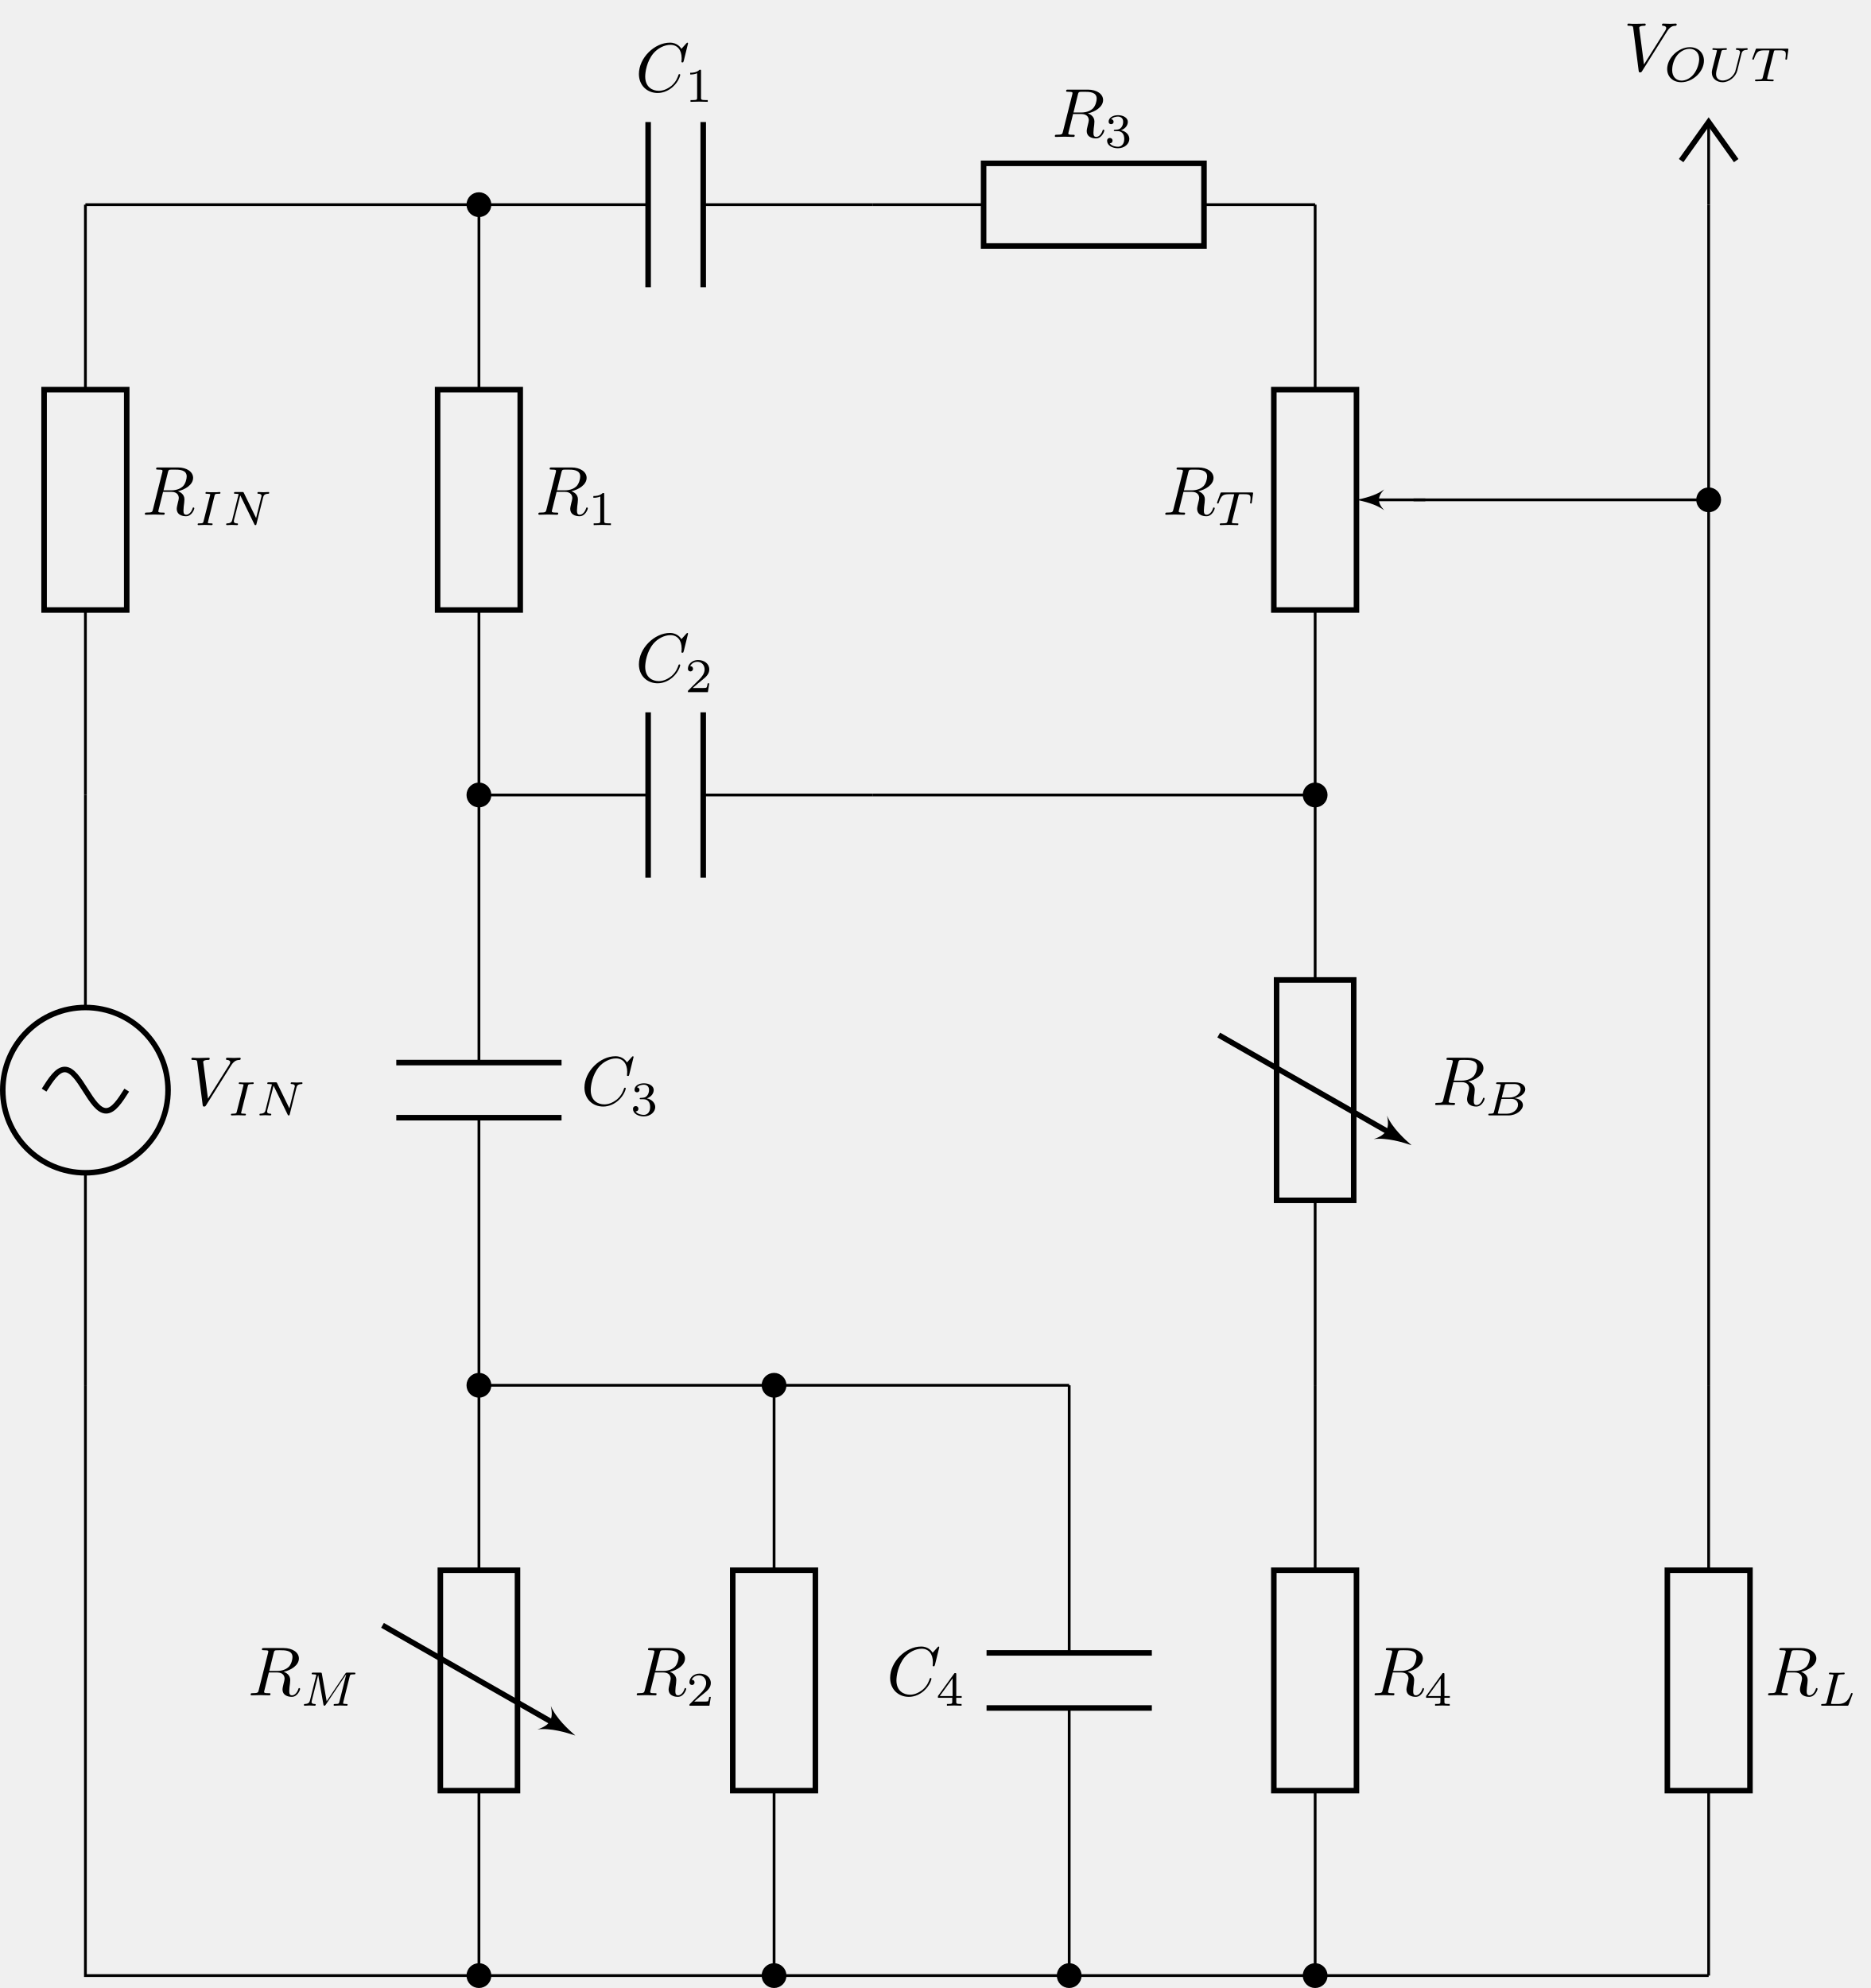
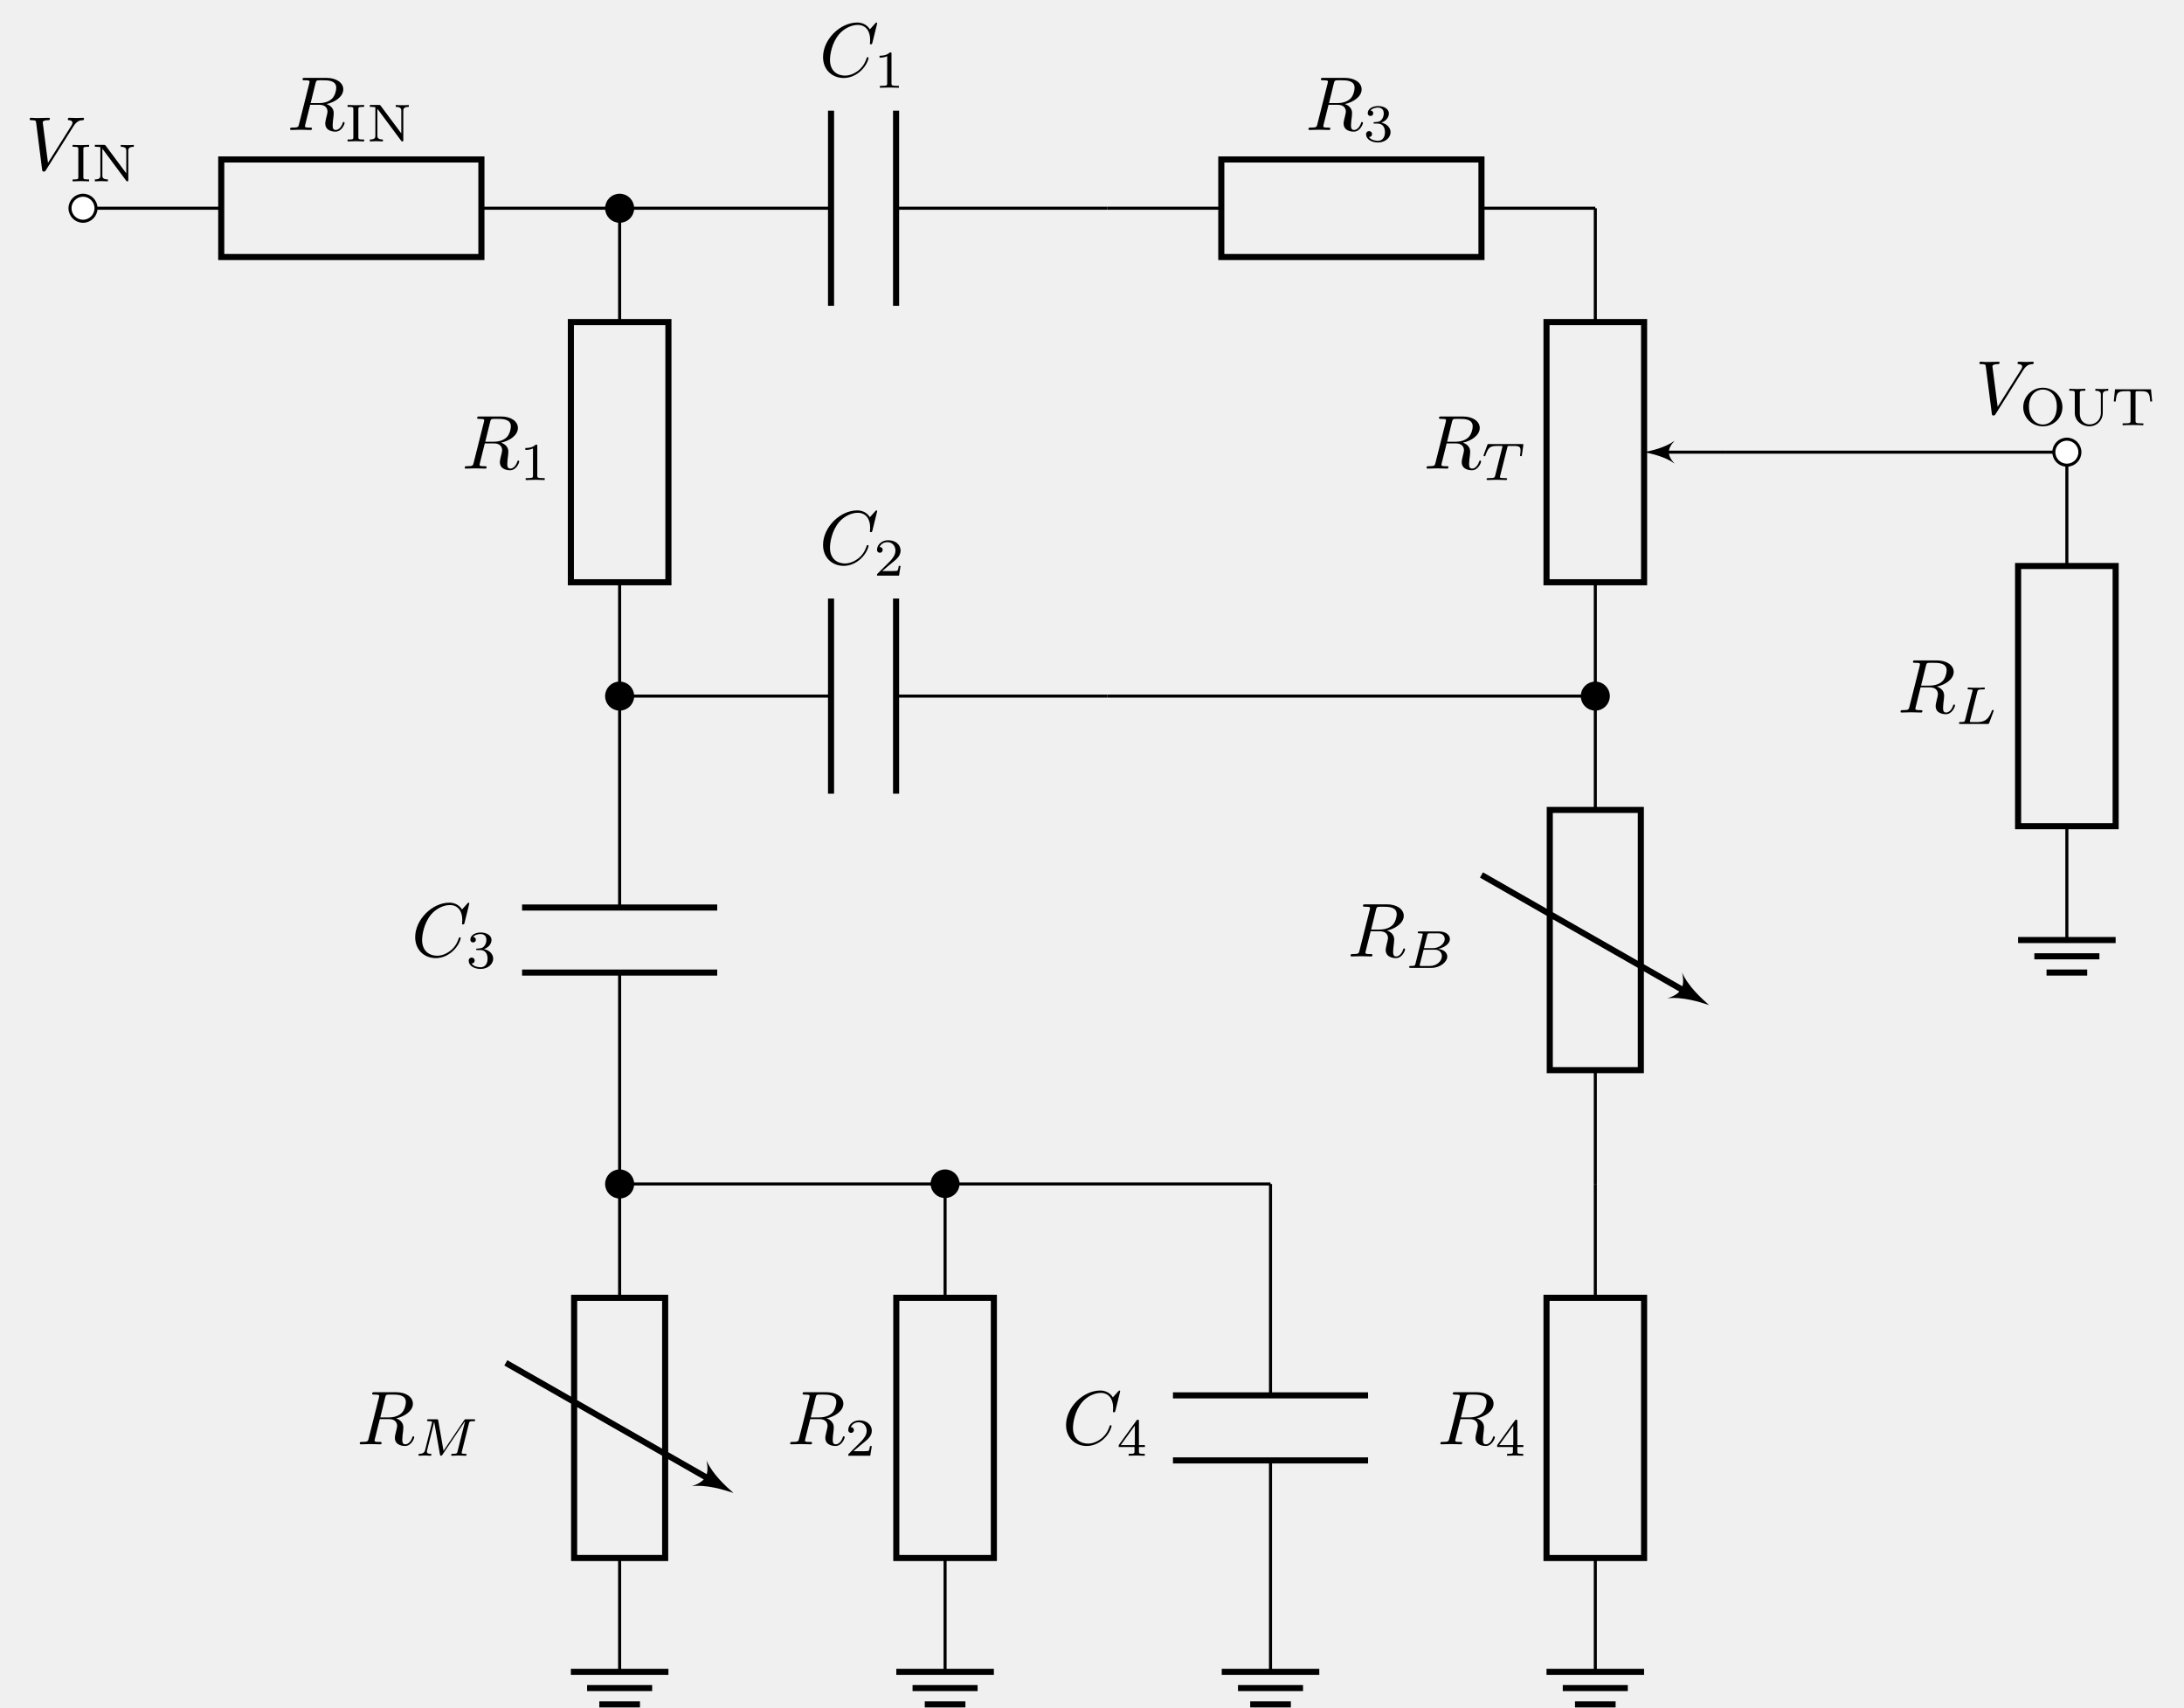
- <svg xmlns="http://www.w3.org/2000/svg" xmlns:xlink="http://www.w3.org/1999/xlink" height="286.394" viewBox="0 0 269.456 286.394" width="269.456">
+ <svg xmlns="http://www.w3.org/2000/svg" xmlns:xlink="http://www.w3.org/1999/xlink" width="285.542" height="223.215">
  <defs>
-     <clipPath id="a">
-       <path d="m67 283h4v3.395h-4zm0 0" />
+     <path id="a" d="M3.734-6.125c.063-.234.094-.328.282-.36.093-.015.406-.015.609-.015.703 0 1.813 0 1.813.984 0 .344-.157 1.032-.547 1.422-.266.25-.782.578-1.688.578h-1.11Zm1.438 2.734c1.016-.218 2.187-.921 2.187-1.921 0-.86-.89-1.5-2.203-1.5H2.328c-.203 0-.297 0-.297.203 0 .109.094.109.281.109.016 0 .204 0 .376.016.187.03.265.03.265.172 0 .03 0 .062-.031.187L1.578-.781c-.094.39-.11.469-.906.469-.172 0-.266 0-.266.203C.406 0 .531 0 .546 0c.282 0 .985-.031 1.25-.031.282 0 1 .031 1.282.031.078 0 .188 0 .188-.203 0-.11-.079-.11-.282-.11-.359 0-.64 0-.64-.171 0-.063.015-.11.031-.172l.656-2.64H4.22c.906 0 1.078.562 1.078.905 0 .141-.078.454-.14.688-.063.281-.157.64-.157.844C5 .219 6.203.219 6.328.219c.844 0 1.203-1 1.203-1.14 0-.126-.11-.126-.125-.126-.093 0-.11.063-.125.14-.25.735-.687.907-.906.907-.328 0-.406-.219-.406-.61 0-.312.062-.812.11-1.14.015-.14.03-.328.03-.469 0-.765-.671-1.078-.937-1.172m0 0" />
+     <path id="d" d="M7.578-6.922c0-.031-.016-.11-.11-.11-.03 0-.046.016-.155.126l-.688.765c-.094-.14-.547-.89-1.656-.89C2.734-7.031.5-4.828.5-2.516.5-.875 1.672.22 3.203.22c.86 0 1.625-.39 2.156-.86.922-.812 1.094-1.718 1.094-1.75 0-.109-.11-.109-.125-.109-.062 0-.11.031-.125.11-.094.28-.328 1-1.016 1.578-.687.546-1.312.718-1.828.718-.89 0-1.953-.515-1.953-2.062 0-.578.203-2.188 1.203-3.36.61-.703 1.547-1.203 2.438-1.203 1.016 0 1.61.766 1.61 1.922 0 .406-.032.406-.032.516 0 .093.11.093.14.093.126 0 .126-.015.188-.203Zm0 0" />
+     <path id="m" d="M6.266-5.672c.484-.781.906-.812 1.265-.828.125-.016.14-.172.14-.187 0-.079-.062-.125-.14-.125-.25 0-.547.03-.812.03-.328 0-.672-.03-.985-.03-.062 0-.187 0-.187.187 0 .11.078.125.156.125.266.016.453.125.453.328 0 .156-.14.375-.14.375L2.953-.922l-.687-5.281c0-.172.234-.297.687-.297.14 0 .25 0 .25-.203 0-.078-.078-.11-.125-.11-.406 0-.828.032-1.25.032h-.547c-.172 0-.36-.032-.531-.032-.078 0-.187 0-.187.188 0 .125.078.125.25.125.546 0 .562.094.593.344l.782 6.14c.03.204.078.235.203.235.156 0 .203-.047.28-.172Zm0 0" />
+     <path id="b" d="M1.766-4.187c0-.235 0-.329.578-.329h.172v-.25c-.047 0-.797.032-1.078.032S.39-4.766.359-4.766v.25h.172c.578 0 .578.094.578.329v3.609c0 .25 0 .328-.578.328H.36V0c.047 0 .797-.031 1.079-.031.28 0 1.046.031 1.078.031v-.25h-.172c-.578 0-.578-.078-.578-.328Zm0 0" />
+     <path id="c" d="M1.813-4.656c-.079-.094-.079-.11-.22-.11H.392v.25h.203c.312 0 .484.047.515.047V-.75c0 .188 0 .5-.718.5V0c.28-.016.562-.031.843-.031.297 0 .579.015.86.031v-.25c-.719 0-.719-.312-.719-.5v-3.516L4.469-.109C4.53 0 4.547 0 4.625 0c.14 0 .14-.062.14-.187V-4c0-.187 0-.516.72-.516v-.25c-.298.032-.579.032-.86.032s-.562 0-.844-.032v.25c.719 0 .719.329.719.516v2.953Zm0 0" />
+     <path id="e" d="M2.328-4.437c0-.188 0-.188-.203-.188-.453.438-1.078.438-1.36.438v.25c.157 0 .626 0 1-.188v3.547c0 .234 0 .328-.687.328H.812V0c.125 0 .985-.031 1.235-.031.219 0 1.094.031 1.25.031v-.25H3.03c-.703 0-.703-.094-.703-.328Zm0 0" />
+     <path id="f" d="M1.906-2.328c.547 0 .938.375.938 1.125 0 .86-.516 1.125-.906 1.125-.282 0-.907-.078-1.188-.5.328 0 .406-.235.406-.39 0-.22-.172-.376-.39-.376a.38.38 0 0 0-.391.407C.375-.281 1.094.14 1.938.14c.968 0 1.64-.657 1.64-1.344 0-.547-.437-1.094-1.203-1.25.719-.266.984-.781.984-1.219 0-.547-.625-.953-1.406-.953-.766 0-1.36.375-1.36.938 0 .234.157.359.36.359.219 0 .36-.156.36-.344 0-.203-.141-.36-.36-.375.25-.297.719-.375.985-.375.312 0 .75.156.75.75 0 .297-.094.625-.282.828-.219.266-.422.281-.765.313-.172.015-.188.015-.22.015-.015 0-.077.016-.077.094 0 .094.062.094.187.094Zm0 0" />
+     <path id="h" d="M3.516-1.266H3.28c-.015.157-.094.563-.187.625-.047.047-.578.047-.688.047H1.125c.734-.64.984-.843 1.39-1.172.516-.406 1-.843 1-1.5 0-.843-.734-1.359-1.624-1.359-.86 0-1.453.61-1.453 1.25 0 .344.296.39.375.39.156 0 .359-.124.359-.374 0-.125-.047-.375-.406-.375.218-.485.687-.641 1.015-.641.703 0 1.063.547 1.063 1.11 0 .609-.438 1.078-.656 1.328L.516-.266C.437-.203.437-.187.437 0h2.876Zm0 0" />
+     <path id="i" d="M3.688-1.14v-.25h-.782V-4.5c0-.14 0-.203-.14-.203-.094 0-.125 0-.188.11L.266-1.392v.25h2.062v.563c0 .25 0 .328-.578.328h-.187V0c.359-.016.796-.031 1.046-.031.266 0 .704.015 1.063.031v-.25h-.188c-.578 0-.578-.078-.578-.328v-.563ZM2.375-3.939v2.547H.531Zm0 0" />
+     <path id="n" d="M5.61-2.36a2.56 2.56 0 0 0-2.563-2.546A2.56 2.56 0 0 0 .484-2.36c0 1.375 1.141 2.5 2.563 2.5 1.437 0 2.562-1.125 2.562-2.5M3.046-.093c-.813 0-1.813-.656-1.813-2.375 0-1.61 1.032-2.203 1.813-2.203.797 0 1.828.594 1.828 2.203 0 1.719-1 2.375-1.828 2.375m0 0" />
+     <path id="o" d="M4.766-4c0-.187 0-.516.718-.516v-.25c-.28.032-.578.032-.843.032-.282 0-.578 0-.844-.032v.25c.719 0 .719.329.719.516v2.39c0 .954-.75 1.5-1.47 1.5-.405 0-1.28-.218-1.28-1.468v-2.61c0-.25.015-.328.562-.328h.156v-.25c-.343.016-.796.032-1.046.032S.734-4.75.39-4.766v.25h.172c.53 0 .546.079.546.329v2.578C1.11-.594 2 .14 3.031.14a1.73 1.73 0 0 0 1.735-1.735Zm0 0" />
+     <path id="p" d="M5.188-4.703H.484L.328-3.11h.25c.094-1.203.297-1.344 1.36-1.344h.421c.157.031.157.11.157.266v3.609c0 .234 0 .328-.735.328h-.297V0c.344-.031 1-.031 1.36-.031s1 0 1.344.031v-.25H3.89c-.72 0-.72-.094-.72-.328v-3.61c0-.156 0-.234.157-.265h.406c.391 0 .688 0 .938.125.312.203.36.64.36.672l.062.547h.25Zm0 0" />
+     <path id="g" d="M7.11-4.187c.062-.266.077-.329.593-.329.156 0 .234 0 .234-.14 0-.11-.078-.11-.203-.11h-.953c-.203 0-.203.016-.297.141L3.797-.641l-.688-3.937c-.03-.172-.03-.188-.25-.188h-.984c-.14 0-.234 0-.234.157 0 .093.078.093.234.093.11 0 .14 0 .266.016.14.016.156.031.156.11 0 0 0 .046-.031.14L1.39-.75c-.063.234-.172.484-.735.5-.047 0-.14 0-.14.156 0 0 0 .094.109.094.203 0 .5-.031.719-.031.172 0 .578.031.734.031.047 0 .14 0 .14-.156 0-.094-.093-.094-.155-.094-.438-.016-.438-.203-.438-.297 0-.031 0-.062.031-.172l.922-3.703.75 4.235c.031.125.031.187.14.187.095 0 .157-.078.204-.156L6.594-4.5l.015.016-.984 3.937c-.062.235-.078.297-.61.297-.124 0-.218 0-.218.156 0 0 0 .094.11.094.14 0 .296-.016.437-.016.14 0 .297-.015.437-.015.203 0 .688.031.89.031.032 0 .141 0 .141-.156 0-.094-.078-.094-.218-.094-.016 0-.14 0-.266-.016-.156-.015-.156-.03-.156-.109 0-.031.016-.11.016-.14Zm0 0" />
+     <path id="j" d="M1.328-.547c-.062.235-.078.297-.625.297-.11 0-.203 0-.203.14C.5 0 .578 0 .703 0h2.703c1.172 0 2.078-.797 2.078-1.484 0-.5-.453-.922-1.203-1 .844-.157 1.547-.688 1.547-1.282 0-.53-.531-1-1.437-1H1.859c-.14 0-.234 0-.234.157 0 .093.094.093.234.093 0 0 .141 0 .266.016.14.016.156.031.156.11 0 0 0 .046-.031.14Zm1.11-2.031.421-1.688c.063-.218.063-.25.36-.25H4.28c.703 0 .875.47.875.735 0 .562-.64 1.203-1.578 1.203ZM2.109-.25c-.218 0-.234-.016-.234-.078 0 0 0-.031.031-.14l.485-1.907h1.484c.64 0 .906.438.906.828 0 .703-.718 1.297-1.562 1.297Zm0 0" />
+     <path id="k" d="M3.39-4.219c.047-.203.063-.218.22-.234h.406c.437 0 .609 0 .78.047.313.093.329.297.329.547 0 .109 0 .203-.047.562l-.016.078c0 .078.047.11.125.11.11 0 .11-.063.125-.172L5.5-4.61c0-.094-.078-.094-.203-.094H1.016c-.172 0-.188 0-.235.14L.328-3.327c0 .031-.031.094-.031.125s.016.094.125.094c.094 0 .094-.032.14-.172.407-1.11.641-1.172 1.704-1.172h.28c.22 0 .22 0 .22.062 0 0 0 .047-.032.141L1.813-.578C1.75-.328 1.734-.25 1-.25c-.25 0-.312 0-.312.156 0 .016.015.094.125.094.187 0 .406-.016.593-.016.203 0 .407-.015.594-.015.203 0 .438 0 .64.015.188 0 .391.016.579.016.062 0 .156 0 .156-.156 0-.094-.062-.094-.281-.094-.125 0-.266-.016-.406-.016-.235-.015-.25-.046-.25-.125 0-.062 0-.062.03-.171Zm0 0" />
+     <path id="l" d="M2.875-4.187c.063-.25.078-.329.719-.329.219 0 .281 0 .281-.14 0-.016 0-.11-.11-.11a6 6 0 0 0-.515.032H2.203c-.14 0-.312-.032-.453-.032-.031 0-.14 0-.14.157 0 .093.077.093.218.093.016 0 .14 0 .266.016.156.016.172.031.172.11 0 0 0 .046-.032.14L1.297-.547c-.063.235-.078.297-.61.297-.109 0-.203 0-.203.14 0 .11.079.11.204.11h3.5c.187 0 .187 0 .25-.14.062-.188.593-1.532.593-1.594 0-.016-.015-.094-.125-.094-.078 0-.093.031-.14.14C4.5-1.03 4.188-.25 2.922-.25h-.797c-.203 0-.219-.016-.219-.078 0 0 0-.031.032-.14Zm0 0" />
+     <clipPath id="q">
+       <path d="M74 218h14v5.215H74Zm0 0" />
    </clipPath>
-     <clipPath id="b">
-       <path d="m61 277h16v9.395h-16zm0 0" />
+     <clipPath id="r">
+       <path d="M116 218h15v5.215h-15Zm0 0" />
    </clipPath>
-     <clipPath id="c">
-       <path d="m109 283h5v3.395h-5zm0 0" />
+     <clipPath id="s">
+       <path d="M159 218h14v5.215h-14Zm0 0" />
    </clipPath>
-     <clipPath id="d">
-       <path d="m104 277h15v9.395h-15zm0 0" />
+     <clipPath id="t">
+       <path d="M201 218h15v5.215h-15Zm0 0" />
    </clipPath>
-     <clipPath id="e">
-       <path d="m152 283h4v3.395h-4zm0 0" />
-     </clipPath>
-     <clipPath id="f">
-       <path d="m146 277h16v9.395h-16zm0 0" />
-     </clipPath>
-     <clipPath id="g">
-       <path d="m187 283h5v3.395h-5zm0 0" />
-     </clipPath>
-     <clipPath id="h">
-       <path d="m182 277h15v9.395h-15zm0 0" />
-     </clipPath>
-     <g id="i">
-       <path d="m6.266-5.672c.484-.781.906-.812 1.266-.828.125-.016.141-.172.141-.188 0-.078-.062-.125-.141-.125-.25 0-.547.031-.812.031-.328 0-.672-.031-.984-.031-.062 0-.188 0-.188.188 0 .109.078.125.156.125.266.016.453.125.453.328 0 .156-.141.375-.141.375l-3.062 4.875-.688-5.281c0-.172.234-.297.688-.297.141 0 .25 0 .25-.203 0-.078-.078-.109-.125-.109-.406 0-.828.031-1.25.031-.172 0-.359 0-.547 0-.172 0-.359-.031-.531-.031-.078 0-.188 0-.188.188 0 .125.078.125.25.125.547 0 .562.094.594.344l.781 6.141c.031.203.078.234.203.234.156 0 .203-.047.281-.172zm0 0" />
-     </g>
-     <g id="j">
-       <path d="m3.734-6.125c.062-.234.094-.328.281-.359.094-.016.406-.016.609-.016.703 0 1.812 0 1.812.984 0 .344-.156 1.031-.547 1.422-.266.25-.781.578-1.688.578h-1.109zm1.438 2.734c1.016-.219 2.188-.922 2.188-1.922 0-.859-.891-1.5-2.203-1.5h-2.828c-.203 0-.297 0-.297.203 0 .109.094.109.281.109.016 0 .203 0 .375.016.188.031.266.031.266.172 0 .031 0 .062-.031.188l-1.344 5.344c-.094.391-.109.469-.906.469-.172 0-.266 0-.266.203 0 .109.125.109.141.109.281 0 .984-.031 1.25-.031.281 0 1 .031 1.281.031.078 0 .188 0 .188-.203 0-.109-.078-.109-.281-.109-.359 0-.641 0-.641-.172 0-.062.016-.109.031-.172l.656-2.641h1.188c.906 0 1.078.562 1.078.906 0 .141-.078.453-.141.688-.062.281-.156.641-.156.844 0 1.078 1.203 1.078 1.328 1.078.844 0 1.203-1 1.203-1.141 0-.125-.109-.125-.125-.125-.094 0-.109.062-.125.141-.25.734-.688.906-.906.906-.328 0-.406-.219-.406-.609 0-.312.062-.812.109-1.141.016-.141.031-.328.031-.469 0-.766-.672-1.078-.938-1.172zm0 0" />
-     </g>
-     <g id="k">
-       <path d="m7.578-6.922c0-.031-.016-.109-.109-.109-.031 0-.047.016-.156.125l-.688.766c-.094-.141-.547-.891-1.656-.891-2.234 0-4.469 2.203-4.469 4.516 0 1.641 1.172 2.734 2.703 2.734.859 0 1.625-.391 2.156-.859.922-.812 1.094-1.719 1.094-1.75 0-.109-.109-.109-.125-.109-.062 0-.109.031-.125.109-.094.281-.328 1-1.016 1.578-.688.547-1.312.719-1.828.719-.891 0-1.953-.516-1.953-2.062 0-.578.203-2.188 1.203-3.359.609-.703 1.547-1.203 2.438-1.203 1.016 0 1.609.766 1.609 1.922 0 .406-.031.406-.031.516 0 .094.109.094.141.094.125 0 .125-.016.188-.203zm0 0" />
-     </g>
-     <g id="l">
-       <path d="m2.875-4.203c.062-.25.078-.312.609-.312.172 0 .25 0 .25-.141 0-.062-.047-.109-.109-.109-.141 0-.328.031-.469.031-.156 0-.312 0-.469 0h-.484c-.156 0-.328-.031-.484-.031-.047 0-.141 0-.141.156 0 .094.078.094.234.094 0 0 .141 0 .25.016.141.016.203.031.203.109 0 .031-.016.078-.031.141l-.938 3.703c-.047.219-.078.297-.594.297-.188 0-.25 0-.25.156 0 0 0 .094.109.094.203 0 .734-.031.938-.031l.484.016c.141 0 .328.016.469.016.047 0 .156 0 .156-.156 0-.094-.094-.094-.219-.094-.016 0-.172 0-.312-.016-.156-.016-.156-.047-.156-.109 0 0 0-.047.031-.141zm0 0" />
-     </g>
-     <g id="m">
-       <path d="m5.812-4c.062-.266.188-.5.734-.516.031 0 .141 0 .141-.141 0-.047-.031-.109-.109-.109-.219 0-.484.031-.719.031-.172 0-.562-.031-.734-.031-.031 0-.141 0-.141.156 0 .094.094.094.156.094.328.016.438.125.438.297 0 .047 0 .094-.031.156l-.75 3.047-1.766-3.625c-.062-.125-.078-.125-.25-.125h-.953c-.125 0-.219 0-.219.156 0 .094.078.094.234.094.141 0 .297.016.438.047l-.922 3.719c-.062.266-.188.484-.734.5-.047 0-.141 0-.141.141 0 .078.047.109.094.109.234 0 .5-.031.734-.031.172 0 .562.031.734.031.078 0 .141-.031.141-.141s-.078-.109-.156-.109c-.438-.016-.438-.203-.438-.297 0-.031 0-.062.016-.172l.906-3.562 2.031 4.156c.047.125.078.125.156.125.109 0 .109-.016.141-.141zm0 0" />
-     </g>
-     <g id="n">
-       <path d="m3.391-4.219c.047-.203.062-.219.219-.234h.406c.438 0 .609 0 .781.047.312.094.328.297.328.547 0 .109 0 .203-.047.562l-.016.078c0 .078.047.109.125.109.109 0 .109-.062.125-.172l.188-1.328c0-.094-.078-.094-.203-.094h-4.281c-.172 0-.188 0-.234.141l-.453 1.234c0 .031-.031.094-.031.125s.016.094.125.094c.094 0 .094-.031.141-.172.406-1.109.641-1.172 1.703-1.172h.281c.219 0 .219 0 .219.062 0 0 0 .047-.031.141l-.922 3.672c-.062.25-.078.328-.812.328-.25 0-.312 0-.312.156 0 .016.016.094.125.094.188 0 .406-.016.594-.016.203 0 .406-.016.594-.016.203 0 .438 0 .641.016.188 0 .391.016.578.016.062 0 .156 0 .156-.156 0-.094-.062-.094-.281-.094-.125 0-.266-.016-.406-.016-.234-.016-.25-.047-.25-.125 0-.062 0-.062.031-.172zm0 0" />
-     </g>
-     <g id="o">
-       <path d="m2.328-4.438c0-.188 0-.188-.203-.188-.453.438-1.078.438-1.359.438v.25c.156 0 .625 0 1-.188v3.547c0 .234 0 .328-.688.328h-.266v.25c.125 0 .984-.031 1.234-.031.219 0 1.094.031 1.25.031v-.25h-.266c-.703 0-.703-.094-.703-.328zm0 0" />
-     </g>
-     <g id="p">
-       <path d="m3.516-1.266h-.234c-.016.156-.094.562-.188.625-.047.047-.578.047-.688.047h-1.281c.734-.641.984-.844 1.391-1.172.516-.406 1-.844 1-1.5 0-.844-.734-1.359-1.625-1.359-.859 0-1.453.609-1.453 1.25 0 .344.297.391.375.391.156 0 .359-.125.359-.375 0-.125-.047-.375-.406-.375.219-.484.688-.641 1.016-.641.703 0 1.062.547 1.062 1.109 0 .609-.438 1.078-.656 1.328l-1.672 1.672c-.078.062-.078.078-.078.266h2.875zm0 0" />
-     </g>
-     <g id="q">
-       <path d="m1.906-2.328c.547 0 .938.375.938 1.125 0 .859-.516 1.125-.906 1.125-.281 0-.906-.078-1.188-.5.328 0 .406-.234.406-.391 0-.219-.172-.375-.391-.375-.188 0-.391.125-.391.406 0 .656.719 1.078 1.562 1.078.969 0 1.641-.656 1.641-1.344 0-.547-.438-1.094-1.203-1.25.719-.266.984-.781.984-1.219 0-.547-.625-.953-1.406-.953-.766 0-1.359.375-1.359.938 0 .234.156.359.359.359.219 0 .359-.156.359-.344 0-.203-.141-.359-.359-.375.25-.297.719-.375.984-.375.312 0 .75.156.75.75 0 .297-.094.625-.281.828-.219.266-.422.281-.766.312-.172.016-.188.016-.219.016-.016 0-.078.016-.078.094 0 .094.062.094.188.094zm0 0" />
-     </g>
-     <g id="r">
-       <path d="m3.688-1.141v-.25h-.781v-3.109c0-.141 0-.203-.141-.203-.094 0-.125 0-.188.109l-2.312 3.203v.25h2.062v.562c0 .25 0 .328-.578.328h-.188v.25c.359-.016.797-.031 1.047-.031.266 0 .703.016 1.062.031v-.25h-.188c-.578 0-.578-.078-.578-.328v-.562zm-1.312-2.797v2.547h-1.844zm0 0" />
-     </g>
  </defs>
-   <path d="m56.694 198.427v-30.613m0-23.812v-30.613" fill="none" stroke="#000" stroke-miterlimit="10" stroke-width=".399" transform="matrix(1 0 0 -1 -44.389 312.954)" />
-   <path d="m68.6 155.907c0 6.574-5.332 11.906-11.906 11.906-6.574 0-11.906-5.332-11.906-11.906s5.332-11.906 11.906-11.906c6.574 0 11.906 5.332 11.906 11.906zm0 0" fill="none" stroke="#000" stroke-miterlimit="10" stroke-width=".797" transform="matrix(1 0 0 -1 -44.389 312.954)" />
-   <path d="m50.741 155.907c.969 1.523 1.898 2.977 2.977 2.977s2.008-1.453 2.977-2.977c.969-1.523 1.898-2.977 2.977-2.977s2.008 1.453 2.977 2.977" fill="none" stroke="#000" stroke-miterlimit="10" stroke-width=".797" transform="matrix(1 0 0 -1 -44.389 312.954)" />
-   <use x="27.009" xlink:href="#i" y="159.193" />
-   <use x="32.82" xlink:href="#l" y="160.688" />
-   <use x="36.895" xlink:href="#m" y="160.688" />
-   <path d="m56.694 283.47v-26.648m0-31.746v-26.648" fill="none" stroke="#000" stroke-miterlimit="10" stroke-width=".399" transform="matrix(1 0 0 -1 -44.389 312.954)" />
-   <path d="m50.741 225.075v31.746h11.906v-31.746zm0 0" fill="none" stroke="#000" stroke-miterlimit="10" stroke-width=".797" transform="matrix(1 0 0 -1 -44.389 312.954)" />
-   <use x="20.461" xlink:href="#j" y="74.154" />
-   <use x="28.025" xlink:href="#l" y="75.648" />
-   <use x="32.1" xlink:href="#m" y="75.648" />
-   <path d="m113.389 283.47v-26.648m0-31.746v-26.648" fill="none" stroke="#000" stroke-miterlimit="10" stroke-width=".399" transform="matrix(1 0 0 -1 -44.389 312.954)" />
-   <path d="m107.436 225.075v31.746h11.902v-31.746zm0 0" fill="none" stroke="#000" stroke-miterlimit="10" stroke-width=".797" transform="matrix(1 0 0 -1 -44.389 312.954)" />
-   <use x="77.154" xlink:href="#j" y="74.154" />
-   <use x="84.718" xlink:href="#o" y="75.648" />
-   <path d="m155.909 113.388v-26.645m0-31.75v-26.645" fill="none" stroke="#000" stroke-miterlimit="10" stroke-width=".399" transform="matrix(1 0 0 -1 -44.389 312.954)" />
-   <path d="m149.955 54.993v31.75h11.906v-31.75zm0 0" fill="none" stroke="#000" stroke-miterlimit="10" stroke-width=".797" transform="matrix(1 0 0 -1 -44.389 312.954)" />
-   <use x="91.326" xlink:href="#j" y="244.233" />
-   <use x="98.891" xlink:href="#p" y="245.727" />
-   <path d="m170.08 283.47h16.016m31.75 0h16.016" fill="none" stroke="#000" stroke-miterlimit="10" stroke-width=".399" transform="matrix(1 0 0 -1 -44.389 312.954)" />
-   <path d="m186.096 289.423h31.75v-11.906h-31.75zm0 0" fill="none" stroke="#000" stroke-miterlimit="10" stroke-width=".797" transform="matrix(1 0 0 -1 -44.389 312.954)" />
-   <use x="151.563" xlink:href="#j" y="19.724" />
-   <use x="159.127" xlink:href="#q" y="21.219" />
-   <path d="m233.862 113.388v-26.645m0-31.75v-26.645" fill="none" stroke="#000" stroke-miterlimit="10" stroke-width=".399" transform="matrix(1 0 0 -1 -44.389 312.954)" />
-   <path d="m227.909 54.993v31.75h11.906v-31.75zm0 0" fill="none" stroke="#000" stroke-miterlimit="10" stroke-width=".797" transform="matrix(1 0 0 -1 -44.389 312.954)" />
-   <use x="197.626" xlink:href="#j" y="244.233" />
-   <use x="205.19" xlink:href="#r" y="245.727" />
-   <path d="m290.553 113.388v-26.645m0-31.75v-26.645" fill="none" stroke="#000" stroke-miterlimit="10" stroke-width=".399" transform="matrix(1 0 0 -1 -44.389 312.954)" />
-   <path d="m284.604 54.993v31.75h11.902v-31.75zm0 0" fill="none" stroke="#000" stroke-miterlimit="10" stroke-width=".797" transform="matrix(1 0 0 -1 -44.389 312.954)" />
-   <use x="254.319" xlink:href="#j" y="244.233" />
-   <path d="m2.875-4.188c.062-.25.078-.328.719-.328.219 0 .281 0 .281-.141 0-.016 0-.109-.109-.109-.156 0-.344.016-.516.031-.172 0-.391 0-.562 0-.141 0-.328 0-.484 0-.141 0-.312-.031-.453-.031-.031 0-.141 0-.141.156 0 .094.078.094.219.094.016 0 .141 0 .266.016.156.016.172.031.172.109 0 0 0 .047-.031.141l-.938 3.703c-.062.234-.078.297-.609.297-.109 0-.203 0-.203.141 0 .109.078.109.203.109h3.5c.188 0 .188 0 .25-.141.062-.188.594-1.531.594-1.594 0-.016-.016-.094-.125-.094-.078 0-.094.031-.141.141-.266.656-.578 1.438-1.844 1.438h-.797c-.203 0-.219-.016-.219-.078 0 0 0-.031.031-.141zm0 0" transform="translate(261.883 245.727)" />
-   <path d="m233.862 198.427v-26.645m0-31.75v-26.645" fill="none" stroke="#000" stroke-miterlimit="10" stroke-width=".399" transform="matrix(1 0 0 -1 -44.389 312.954)" />
-   <path d="m228.307 140.032v31.75h11.109v-31.75zm0 0" fill="none" stroke="#000" stroke-miterlimit="10" stroke-width=".797" transform="matrix(1 0 0 -1 -44.389 312.954)" />
-   <path d="m219.971 163.845 25.082-14.332" fill="none" stroke="#000" stroke-miterlimit="10" stroke-width=".797" transform="matrix(1 0 0 -1 -44.389 312.954)" />
-   <path d="m203.363 164.984c-.996-.867-2.766-2.473-3.535-4.258.418 1.879-.098 2.777-1.926 3.375 1.926-.242 4.207.465 5.461.883zm0 0" />
-   <use x="206.357" xlink:href="#j" y="159.193" />
-   <path d="m1.328-.547c-.062.234-.078.297-.625.297-.109 0-.203 0-.203.141 0 .109.078.109.203.109h2.703c1.172 0 2.078-.797 2.078-1.484 0-.5-.453-.922-1.203-1 .844-.156 1.547-.688 1.547-1.281 0-.531-.531-1-1.438-1h-2.531c-.141 0-.234 0-.234.156 0 .094.094.094.234.094 0 0 .141 0 .266.016.141.016.156.031.156.109 0 0 0 .047-.031.141zm1.109-2.031.422-1.688c.062-.219.062-.25.359-.25h1.062c.703 0 .875.469.875.734 0 .562-.641 1.203-1.578 1.203zm-.328 2.328c-.219 0-.234-.016-.234-.078 0 0 0-.031.031-.141l.484-1.906h1.484c.641 0 .906.438.906.828 0 .703-.719 1.297-1.562 1.297zm0 0" transform="translate(213.921 160.688)" />
-   <path d="m113.389 113.388v-26.645m0-31.75v-26.645" fill="none" stroke="#000" stroke-miterlimit="10" stroke-width=".399" transform="matrix(1 0 0 -1 -44.389 312.954)" />
-   <path d="m107.83 54.993v31.75h11.113v-31.75zm0 0" fill="none" stroke="#000" stroke-miterlimit="10" stroke-width=".797" transform="matrix(1 0 0 -1 -44.389 312.954)" />
-   <path d="m99.498 78.806 25.078-14.332" fill="none" stroke="#000" stroke-miterlimit="10" stroke-width=".797" transform="matrix(1 0 0 -1 -44.389 312.954)" />
-   <path d="m82.887 250.023c-.996-.867-2.762-2.473-3.531-4.258.418 1.883-.098 2.781-1.93 3.375 1.93-.242 4.211.465 5.461.883zm0 0" />
-   <use x="35.702" xlink:href="#j" y="244.233" />
-   <path d="m7.109-4.188c.062-.266.078-.328.594-.328.156 0 .234 0 .234-.141 0-.109-.078-.109-.203-.109h-.953c-.203 0-.203.016-.297.141l-2.688 3.984-.688-3.938c-.031-.172-.031-.188-.25-.188h-.984c-.141 0-.234 0-.234.156 0 .094.078.094.234.094.109 0 .141 0 .266.016.141.016.156.031.156.109 0 0 0 .047-.031.141l-.875 3.5c-.062.234-.172.484-.734.5-.047 0-.141 0-.141.156 0 0 0 .094.109.094.203 0 .5-.031.719-.031.172 0 .578.031.734.031.047 0 .141 0 .141-.156 0-.094-.094-.094-.156-.094-.438-.016-.438-.203-.438-.297 0-.031 0-.062.031-.172l.922-3.703.75 4.234c.031.125.031.188.141.188.094 0 .156-.078.203-.156l2.922-4.344.016.016-.984 3.938c-.062.234-.078.297-.609.297-.125 0-.219 0-.219.156 0 0 0 .094.109.094.141 0 .297-.016.438-.016s.297-.016.438-.016c.203 0 .688.031.891.031.031 0 .141 0 .141-.156 0-.094-.078-.094-.219-.094-.016 0-.141 0-.266-.016-.156-.016-.156-.031-.156-.109 0-.031.016-.109.016-.141zm0 0" transform="translate(43.266 245.727)" />
-   <path d="m233.862 283.47v-26.648m0-31.746v-26.648" fill="none" stroke="#000" stroke-miterlimit="10" stroke-width=".399" transform="matrix(1 0 0 -1 -44.389 312.954)" />
-   <path d="m227.909 225.075v31.746h11.906v-31.746zm0 0" fill="none" stroke="#000" stroke-miterlimit="10" stroke-width=".797" transform="matrix(1 0 0 -1 -44.389 312.954)" />
-   <path d="m249.737 240.946h-7.531" fill="none" stroke="#000" stroke-miterlimit="10" stroke-width=".399" transform="matrix(1 0 0 -1 -44.389 312.954)" />
-   <path d="m195.426 72.008c.996.199 2.789.598 3.984 1.492-.996-1.094-.996-1.891 0-2.988-1.195.898-2.988 1.297-3.984 1.496zm0 0" />
-   <use x="167.472" xlink:href="#j" y="74.154" />
-   <use x="175.037" xlink:href="#n" y="75.648" />
-   <path d="m113.389 283.47h24.375m7.938 0h24.379" fill="none" stroke="#000" stroke-miterlimit="10" stroke-width=".399" transform="matrix(1 0 0 -1 -44.389 312.954)" />
-   <path d="m137.764 295.372v-23.809m7.938 23.809v-23.809" fill="none" stroke="#000" stroke-miterlimit="10" stroke-width=".797" transform="matrix(1 0 0 -1 -44.389 312.954)" />
-   <use x="91.548" xlink:href="#k" y="13.176" />
-   <use x="98.669" xlink:href="#o" y="14.671" />
-   <path d="m113.389 198.427h24.375m7.938 0h24.379" fill="none" stroke="#000" stroke-miterlimit="10" stroke-width=".399" transform="matrix(1 0 0 -1 -44.389 312.954)" />
-   <path d="m137.764 210.333v-23.812m7.938 23.812v-23.812" fill="none" stroke="#000" stroke-miterlimit="10" stroke-width=".797" transform="matrix(1 0 0 -1 -44.389 312.954)" />
-   <use x="91.548" xlink:href="#k" y="98.216" />
-   <use x="98.669" xlink:href="#p" y="99.71" />
-   <path d="m113.389 198.427v-38.551m0-7.938v-38.551" fill="none" stroke="#000" stroke-miterlimit="10" stroke-width=".399" transform="matrix(1 0 0 -1 -44.389 312.954)" />
-   <path d="m125.291 159.876h-23.809m23.809-7.938h-23.809" fill="none" stroke="#000" stroke-miterlimit="10" stroke-width=".797" transform="matrix(1 0 0 -1 -44.389 312.954)" />
-   <use x="83.702" xlink:href="#k" y="159.193" />
-   <use x="90.822" xlink:href="#q" y="160.688" />
-   <path d="m198.428 113.388v-38.551m0-7.938v-38.551" fill="none" stroke="#000" stroke-miterlimit="10" stroke-width=".399" transform="matrix(1 0 0 -1 -44.389 312.954)" />
-   <path d="m210.334 74.837h-23.812m23.812-7.938h-23.812" fill="none" stroke="#000" stroke-miterlimit="10" stroke-width=".797" transform="matrix(1 0 0 -1 -44.389 312.954)" />
-   <use x="127.742" xlink:href="#k" y="244.233" />
-   <use x="134.862" xlink:href="#r" y="245.727" />
-   <g fill="none">
-     <path d="m56.694 113.388v-85.039h233.859" stroke="#000" stroke-miterlimit="10" stroke-width=".399" transform="matrix(1 0 0 -1 -44.389 312.954)" />
-     <path d="m56.694 283.47h56.695" stroke="#000" stroke-miterlimit="10" stroke-width=".399" transform="matrix(1 0 0 -1 -44.389 312.954)" />
-     <path d="m198.428 113.388h-85.039" stroke="#000" stroke-miterlimit="10" stroke-width=".399" transform="matrix(1 0 0 -1 -44.389 312.954)" />
-     <path d="m170.08 198.427h63.781" stroke="#000" stroke-miterlimit="10" stroke-width=".399" transform="matrix(1 0 0 -1 -44.389 312.954)" />
-     <path d="m248.034 240.946h42.52" stroke="#000" stroke-miterlimit="10" stroke-width=".399" transform="matrix(1 0 0 -1 -44.389 312.954)" />
-     <path d="m290.553 283.47v-42.523" stroke="#000" stroke-miterlimit="10" stroke-width=".399" transform="matrix(1 0 0 -1 -44.389 312.954)" />
-     <path d="m290.553 113.388v127.559" stroke="#000" stroke-miterlimit="10" stroke-width=".399" transform="matrix(1 0 0 -1 -44.389 312.954)" />
-     <path d="m286.588 289.817 3.965 5.555 3.969-5.555" stroke="#000" stroke-miterlimit="10" stroke-width=".797" transform="matrix(1 0 0 -1 -44.389 312.954)" />
-     <path d="m290.553 283.47v11.902" stroke="#000" stroke-miterlimit="10" stroke-width=".399" transform="matrix(1 0 0 -1 -44.389 312.954)" />
+   <path fill="none" stroke="#000" stroke-miterlimit="10" stroke-width=".399" d="M10.855 27.223h18.07m34.016 0h18.07" />
+   <path fill="none" stroke="#000" stroke-miterlimit="10" stroke-width=".797" d="M28.926 20.848H62.94v12.754H28.926Zm0 0" />
+   <use xlink:href="#a" x="37.523" y="16.993" />
+   <use xlink:href="#b" x="45.087" y="18.488" />
+   <use xlink:href="#c" x="47.965" y="18.488" />
+   <path fill="none" stroke="#000" stroke-miterlimit="10" stroke-width=".399" d="M81.012 27.223h27.64m8.504 0h27.637" />
+   <path fill="none" stroke="#000" stroke-miterlimit="10" stroke-width=".797" d="M108.652 14.469V39.98m8.504-25.511V39.98" />
+   <use xlink:href="#d" x="107.107" y="9.977" />
+   <use xlink:href="#e" x="114.228" y="11.472" />
+   <path fill="none" stroke="#000" stroke-miterlimit="10" stroke-width=".399" d="M144.793 27.223h14.883m34.015 0h14.883" />
+   <path fill="none" stroke="#000" stroke-miterlimit="10" stroke-width=".797" d="M159.676 20.848h34.015v12.754h-34.015Zm0 0" />
+   <use xlink:href="#a" x="170.665" y="16.993" />
+   <use xlink:href="#f" x="178.229" y="18.488" />
+   <path fill="none" stroke="#000" stroke-miterlimit="10" stroke-width=".399" d="M81.012 27.223v14.882m0 34.016v14.883" />
+   <path fill="none" stroke="#000" stroke-miterlimit="10" stroke-width=".797" d="M74.637 76.121V42.105H87.39v34.016Zm0 0" />
+   <use xlink:href="#a" x="60.354" y="61.261" />
+   <use xlink:href="#e" x="67.919" y="62.755" />
+   <path fill="none" stroke="#000" stroke-miterlimit="10" stroke-width=".399" d="M81.012 91.004v27.64m0 8.504v27.637" />
+   <path fill="none" stroke="#000" stroke-miterlimit="10" stroke-width=".797" d="M93.77 118.645H68.258m25.512 8.503H68.258" />
+   <use xlink:href="#d" x="53.782" y="125.04" />
+   <use xlink:href="#f" x="60.903" y="126.534" />
+   <path fill="none" stroke="#000" stroke-miterlimit="10" stroke-width=".399" d="M81.012 154.785v14.883m0 34.016v14.882" />
+   <path fill="none" stroke="#000" stroke-miterlimit="10" stroke-width=".797" d="M75.063 203.684v-34.016h11.902v34.016ZM66.133 178.172l27.062 15.465" />
+   <path d="M95.895 195.18c-.997-.868-2.762-2.473-3.532-4.258.414 1.879-.097 2.777-1.93 3.375 1.93-.242 4.208.465 5.462.883m0 0" />
+   <use xlink:href="#a" x="46.626" y="188.82" />
+   <use xlink:href="#g" x="54.191" y="190.314" />
+   <path fill="none" stroke="#000" stroke-miterlimit="10" stroke-width=".399" d="M81.012 154.785h42.55M123.563 154.785v14.883m0 34.016v14.882" />
+   <path fill="none" stroke="#000" stroke-miterlimit="10" stroke-width=".797" d="M117.184 203.684v-34.016h12.757v34.016Zm0 0" />
+   <use xlink:href="#a" x="102.902" y="188.82" />
+   <use xlink:href="#h" x="110.466" y="190.314" />
+   <path fill="none" stroke="#000" stroke-miterlimit="10" stroke-width=".399" d="M123.563 154.785h42.546M166.11 154.785v27.637m0 8.504v27.64" />
+   <path fill="none" stroke="#000" stroke-miterlimit="10" stroke-width=".797" d="M178.867 182.422h-25.512m25.512 8.504h-25.512" />
+   <use xlink:href="#d" x="138.878" y="188.82" />
+   <use xlink:href="#i" x="145.999" y="190.314" />
+   <path fill="none" stroke="#000" stroke-miterlimit="10" stroke-width=".399" d="M81.012 91.004h27.64m8.504 0h27.637" />
+   <path fill="none" stroke="#000" stroke-miterlimit="10" stroke-width=".797" d="M108.652 78.25v25.512m8.504-25.512v25.512" />
+   <use xlink:href="#d" x="107.107" y="73.757" />
+   <use xlink:href="#h" x="114.228" y="75.251" />
+   <path fill="none" stroke="#000" stroke-miterlimit="10" stroke-width=".399" d="M144.793 91.004h63.781M208.574 91.004v14.883m0 34.015v14.883" />
+   <path fill="none" stroke="#000" stroke-miterlimit="10" stroke-width=".797" d="M202.621 139.902v-34.015h11.906v34.015ZM193.691 114.39l27.067 15.465" />
+   <path d="M223.457 131.398c-.996-.867-2.766-2.472-3.535-4.257.418 1.879-.098 2.78-1.926 3.375 1.926-.243 4.207.464 5.461.882m0 0" />
+   <use xlink:href="#a" x="176.171" y="125.04" />
+   <use xlink:href="#j" x="183.735" y="126.535" />
+   <path fill="none" stroke="#000" stroke-miterlimit="10" stroke-width=".399" d="M208.574 154.785v14.883m0 34.016v14.882" />
+   <path fill="none" stroke="#000" stroke-miterlimit="10" stroke-width=".797" d="M202.195 203.684v-34.016h12.758v34.016Zm0 0" />
+   <use xlink:href="#a" x="187.913" y="188.82" />
+   <use xlink:href="#i" x="195.478" y="190.314" />
+   <path fill="none" stroke="#000" stroke-miterlimit="10" stroke-width=".399" d="M208.574 27.223v14.882m0 34.016v14.883" />
+   <path fill="none" stroke="#000" stroke-miterlimit="10" stroke-width=".797" d="M202.195 76.121V42.105h12.758v34.016Zm0 0" />
+   <path fill="none" stroke="#000" stroke-miterlimit="10" stroke-width=".399" d="M225.582 59.113h-8.238" />
+   <path d="M214.953 59.113c.996.2 2.79.598 3.984 1.496-.996-1.097-.996-1.894 0-2.988-1.195.895-2.988 1.293-3.984 1.492m0 0" />
+   <use xlink:href="#a" x="186.106" y="61.261" />
+   <use xlink:href="#k" x="193.671" y="62.755" />
+   <path fill="none" stroke="#000" stroke-miterlimit="10" stroke-width=".399" d="M225.582 59.113h44.645M270.227 59.113v14.883m0 34.016v14.883" />
+   <path fill="none" stroke="#000" stroke-miterlimit="10" stroke-width=".797" d="M263.852 108.012V73.996h12.753v34.016Zm0 0" />
+   <use xlink:href="#a" x="248.072" y="93.151" />
+   <use xlink:href="#l" x="255.636" y="94.645" />
+   <use xlink:href="#m" x="3.321" y="22.212" />
+   <use xlink:href="#b" x="9.132" y="23.707" />
+   <use xlink:href="#c" x="12.01" y="23.707" />
+   <use xlink:href="#m" x="258.228" y="54.102" />
+   <use xlink:href="#n" x="264.039" y="55.596" />
+   <use xlink:href="#o" x="270.155" y="55.596" />
+   <use xlink:href="#p" x="276.036" y="55.596" />
+   <path stroke="#000" stroke-miterlimit="10" stroke-width=".399" d="M82.715 27.223a1.701 1.701 0 1 0-3.403.004 1.701 1.701 0 0 0 3.403-.004ZM82.715 91.004a1.701 1.701 0 0 0-3.403 0c0 .941.762 1.7 1.7 1.7.941 0 1.703-.759 1.703-1.7ZM82.715 154.785c0-.941-.762-1.7-1.703-1.7a1.7 1.7 0 1 0 1.703 1.7Zm0 0" />
+   <g clip-path="url(#q)">
+     <path fill="none" stroke="#000" stroke-miterlimit="10" stroke-width=".797" d="M74.637 218.566H87.39m-10.63 2.125h8.505m-6.91 2.125h5.316" />
  </g>
-   <use x="233.894" xlink:href="#i" y="10.212" />
-   <path d="m5.781-2.969c0-1.094-.797-1.938-2.031-1.938-1.656 0-3.266 1.562-3.266 3.141 0 1.125.828 1.906 2.031 1.906 1.656 0 3.266-1.516 3.266-3.109zm-3.219 2.875c-.734 0-1.359-.5-1.359-1.531 0-.359.094-1.344.734-2.141.469-.562 1.141-.906 1.766-.906.719 0 1.391.453 1.391 1.469 0 .5-.219 1.531-.859 2.266-.484.562-1.125.844-1.672.844zm0 0" transform="translate(239.705 11.706)" />
-   <path d="m4.922-4c.078-.266.188-.5.75-.516.031 0 .141 0 .141-.141 0-.047-.047-.109-.109-.109-.219 0-.484.031-.719.031s-.531-.031-.734-.031c-.031 0-.141 0-.141.156 0 .094.094.094.156.094.328.016.438.125.438.297v.094c-.109.453-.625 2.547-.703 2.766-.391.891-1.219 1.25-1.781 1.25-.469 0-.969-.234-.969-.922 0-.172.031-.344.062-.5l.688-2.688c.062-.234.062-.297.609-.297.109 0 .203 0 .203-.141 0-.031-.016-.109-.109-.109-.203 0-.703.031-.906.031-.125 0-.375 0-.484 0-.141-.016-.312-.031-.438-.031-.047 0-.156 0-.156.156 0 .094.094.094.234.094 0 0 .141 0 .266.016.141.016.156.031.156.109 0 .031-.078.312-.109.453l-.156.625-.406 1.594c-.062.281-.062.344-.062.484 0 .859.719 1.375 1.547 1.375.969 0 1.891-.781 2.125-1.688zm0 0" transform="translate(245.9807 11.706)" />
-   <use x="252.154" xlink:href="#n" y="11.706" />
-   <path d="m292.143 240.946c0 .879-.711 1.59-1.59 1.59-.875 0-1.586-.711-1.586-1.59 0-.875.711-1.586 1.586-1.586.879 0 1.59.711 1.59 1.586zm0 0" stroke="#000" stroke-miterlimit="10" stroke-width=".399" transform="matrix(1 0 0 -1 -44.389 312.954)" />
-   <g clip-path="url(#a)">
-     <path d="m70.586 284.605c0-.875-.711-1.586-1.586-1.586-.879 0-1.59.711-1.59 1.586 0 .879.711 1.59 1.59 1.59.875 0 1.586-.711 1.586-1.59zm0 0" />
+   <path stroke="#000" stroke-miterlimit="10" stroke-width=".399" d="M125.262 154.785c0-.941-.762-1.7-1.7-1.7-.94 0-1.699.759-1.699 1.7a1.7 1.7 0 0 0 3.398 0Zm0 0" />
+   <g clip-path="url(#r)">
+     <path fill="none" stroke="#000" stroke-miterlimit="10" stroke-width=".797" d="M117.184 218.566h12.757m-10.632 2.125h8.504m-6.907 2.125h5.313" />
  </g>
-   <g clip-path="url(#b)">
-     <path d="m114.975 28.349c0 .875-.711 1.586-1.586 1.586-.879 0-1.59-.711-1.59-1.586 0-.879.711-1.59 1.59-1.59.875 0 1.586.711 1.586 1.59zm0 0" fill="none" stroke="#000" stroke-miterlimit="10" stroke-width=".399" transform="matrix(1 0 0 -1 -44.389 312.954)" />
+   <g clip-path="url(#s)">
+     <path fill="none" stroke="#000" stroke-miterlimit="10" stroke-width=".797" d="M159.734 218.566h12.754m-10.629 2.125h8.504m-6.91 2.125h5.317" />
  </g>
-   <path d="m114.975 283.47c0 .875-.711 1.586-1.586 1.586-.879 0-1.59-.711-1.59-1.586 0-.879.711-1.59 1.59-1.59.875 0 1.586.711 1.586 1.59zm0 0" stroke="#000" stroke-miterlimit="10" stroke-width=".399" transform="matrix(1 0 0 -1 -44.389 312.954)" />
-   <path d="m114.975 113.388c0 .875-.711 1.586-1.586 1.586-.879 0-1.59-.711-1.59-1.586s.711-1.586 1.59-1.586c.875 0 1.586.711 1.586 1.586zm0 0" stroke="#000" stroke-miterlimit="10" stroke-width=".399" transform="matrix(1 0 0 -1 -44.389 312.954)" />
-   <path d="m114.975 198.427c0 .879-.711 1.59-1.586 1.59-.879 0-1.59-.711-1.59-1.59 0-.875.711-1.586 1.59-1.586.875 0 1.586.711 1.586 1.586zm0 0" stroke="#000" stroke-miterlimit="10" stroke-width=".399" transform="matrix(1 0 0 -1 -44.389 312.954)" />
-   <g clip-path="url(#c)">
-     <path d="m113.105 284.605c0-.875-.711-1.586-1.586-1.586-.879 0-1.59.711-1.59 1.586 0 .879.711 1.59 1.59 1.59.875 0 1.586-.711 1.586-1.59zm0 0" />
+   <path stroke="#000" stroke-miterlimit="10" stroke-width=".399" d="M210.273 91.004a1.7 1.7 0 1 0-3.4.002 1.7 1.7 0 0 0 3.4-.002Zm0 0" />
+   <g clip-path="url(#t)">
+     <path fill="none" stroke="#000" stroke-miterlimit="10" stroke-width=".797" d="M202.195 218.566h12.758m-10.633 2.125h8.504m-6.906 2.125h5.312" />
  </g>
-   <g clip-path="url(#d)">
-     <path d="m157.494 28.349c0 .875-.711 1.586-1.586 1.586-.879 0-1.59-.711-1.59-1.586 0-.879.711-1.59 1.59-1.59.875 0 1.586.711 1.586 1.59zm0 0" fill="none" stroke="#000" stroke-miterlimit="10" stroke-width=".399" transform="matrix(1 0 0 -1 -44.389 312.954)" />
-   </g>
-   <path d="m157.494 113.388c0 .875-.711 1.586-1.586 1.586-.879 0-1.59-.711-1.59-1.586s.711-1.586 1.59-1.586c.875 0 1.586.711 1.586 1.586zm0 0" stroke="#000" stroke-miterlimit="10" stroke-width=".399" transform="matrix(1 0 0 -1 -44.389 312.954)" />
-   <g clip-path="url(#e)">
-     <path d="m155.625 284.605c0-.875-.711-1.586-1.586-1.586-.879 0-1.586.711-1.586 1.586 0 .879.707 1.59 1.586 1.59.875 0 1.586-.711 1.586-1.59zm0 0" />
-   </g>
-   <g clip-path="url(#f)">
-     <path d="m200.014 28.349c0 .875-.711 1.586-1.586 1.586-.879 0-1.586-.711-1.586-1.586 0-.879.707-1.59 1.586-1.59.875 0 1.586.711 1.586 1.59zm0 0" fill="none" stroke="#000" stroke-miterlimit="10" stroke-width=".399" transform="matrix(1 0 0 -1 -44.389 312.954)" />
-   </g>
-   <g clip-path="url(#g)">
-     <path d="m191.059 284.605c0-.875-.711-1.586-1.586-1.586-.879 0-1.586.711-1.586 1.586 0 .879.707 1.59 1.586 1.59.875 0 1.586-.711 1.586-1.59zm0 0" />
-   </g>
-   <g clip-path="url(#h)">
-     <path d="m235.448 28.349c0 .875-.711 1.586-1.586 1.586-.879 0-1.586-.711-1.586-1.586 0-.879.707-1.59 1.586-1.59.875 0 1.586.711 1.586 1.59zm0 0" fill="none" stroke="#000" stroke-miterlimit="10" stroke-width=".399" transform="matrix(1 0 0 -1 -44.389 312.954)" />
-   </g>
-   <path d="m235.448 198.427c0 .879-.711 1.59-1.586 1.59-.879 0-1.586-.711-1.586-1.59 0-.875.707-1.586 1.586-1.586.875 0 1.586.711 1.586 1.586zm0 0" stroke="#000" stroke-miterlimit="10" stroke-width=".399" transform="matrix(1 0 0 -1 -44.389 312.954)" />
+   <path fill="none" stroke="#000" stroke-miterlimit="10" stroke-width=".797" d="M263.852 122.895h12.753m-10.628 2.125h8.503m-6.91 2.125h5.317" />
+   <path fill="#FFF" stroke="#000" stroke-miterlimit="10" stroke-width=".399" d="M12.555 27.223a1.7 1.7 0 1 0-3.401.002 1.7 1.7 0 0 0 3.4-.002ZM271.93 59.113a1.701 1.701 0 1 0-3.403.004 1.701 1.701 0 0 0 3.403-.004Zm0 0" />
</svg>
